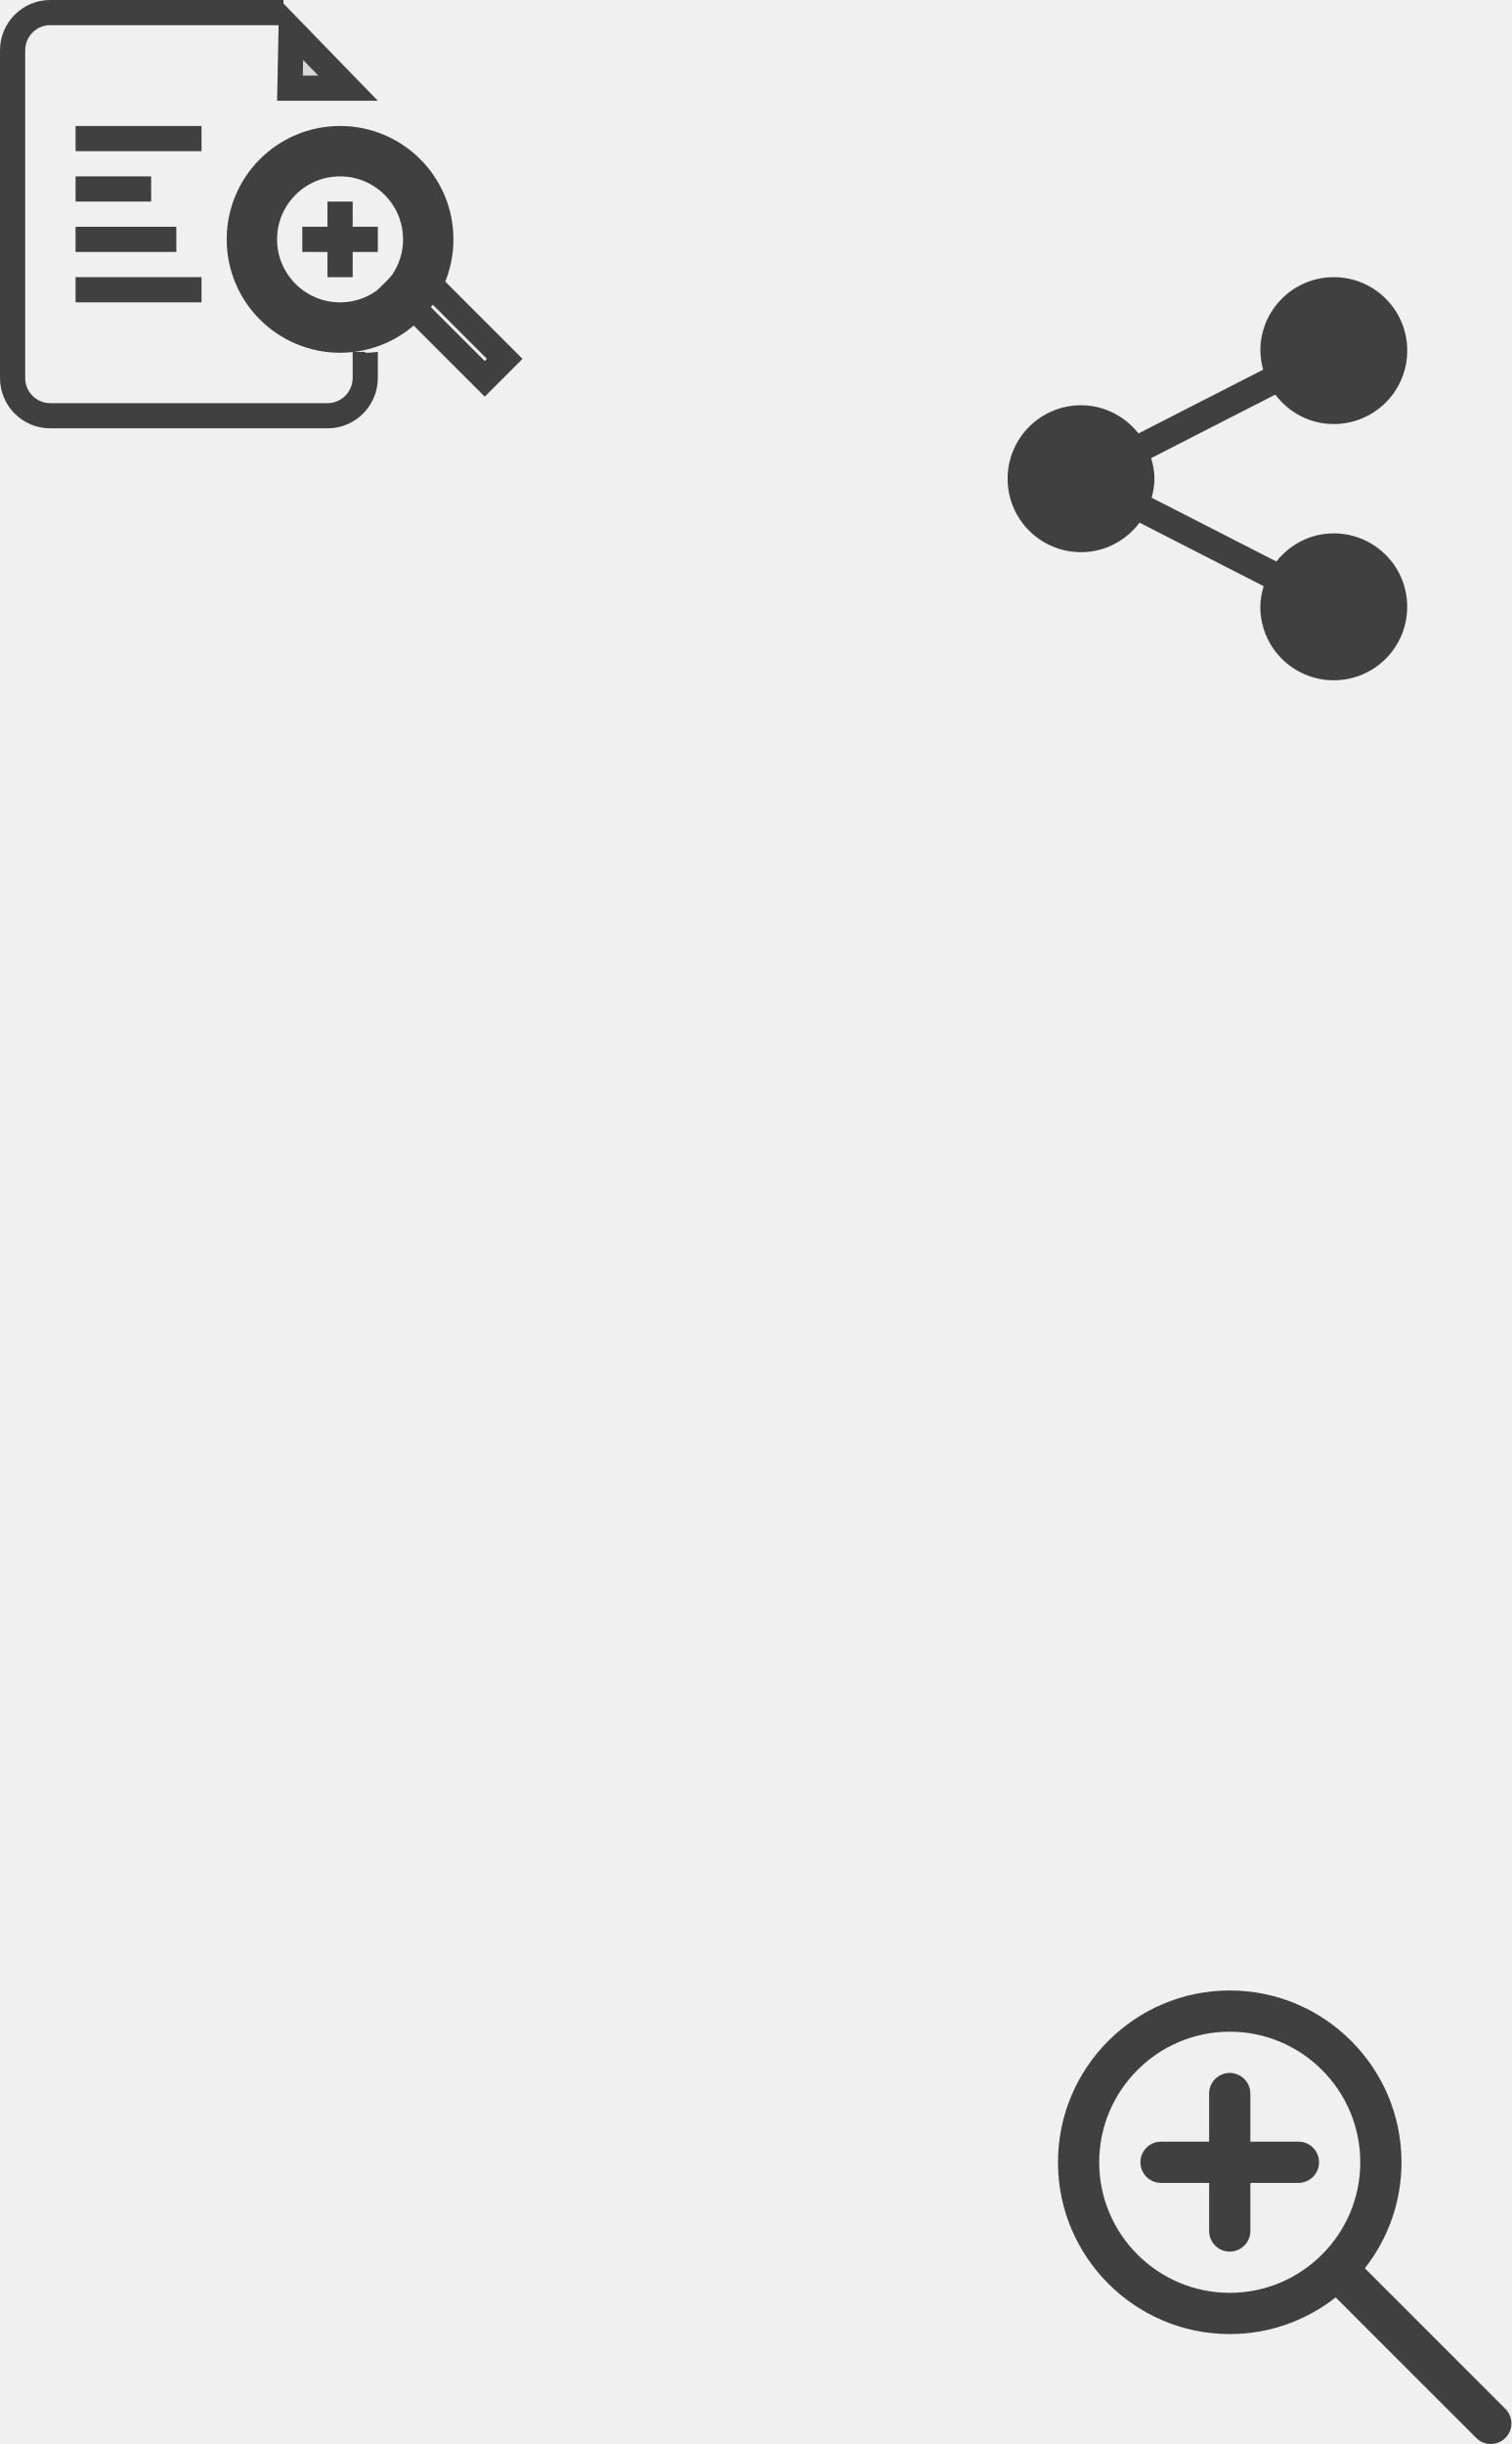
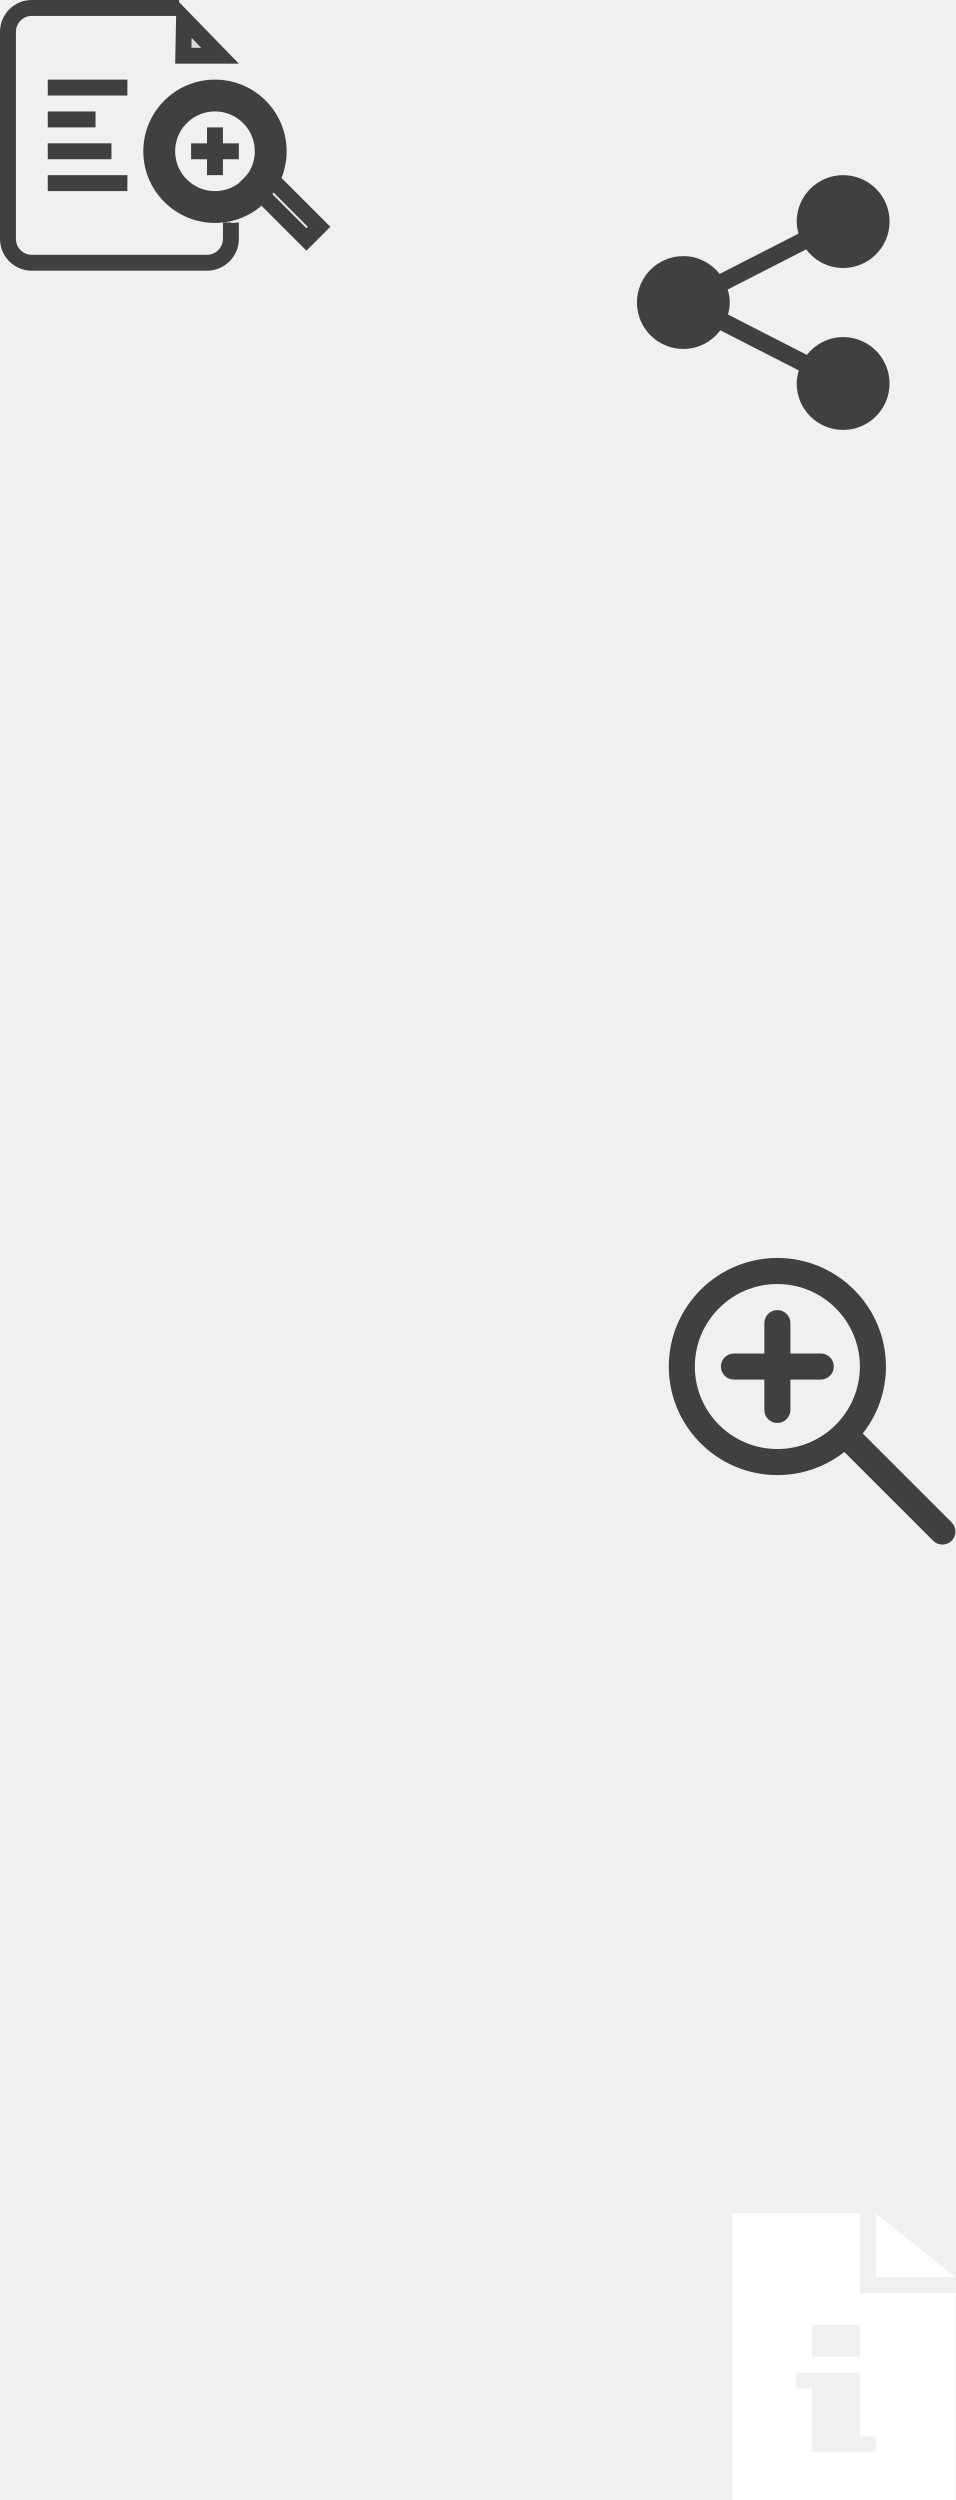
- <svg xmlns="http://www.w3.org/2000/svg" xmlns:xlink="http://www.w3.org/1999/xlink" width="60px" height="97px" viewBox="0 0 60 97" version="1.1">
+ <svg xmlns="http://www.w3.org/2000/svg" xmlns:xlink="http://www.w3.org/1999/xlink" width="60px" height="157px" viewBox="0 0 60 157" version="1.1">
  <defs>
    <circle id="path-1" cx="13.5" cy="10.5" r="4.5" />
    <mask id="mask-2" maskContentUnits="userSpaceOnUse" maskUnits="objectBoundingBox" x="0" y="0" width="9" height="9" fill="white">
      <use xlink:href="#path-1" />
    </mask>
    <rect id="path-3" x="13" y="9" width="1" height="3" />
    <mask id="mask-4" maskContentUnits="userSpaceOnUse" maskUnits="objectBoundingBox" x="0" y="0" width="1" height="3" fill="white">
      <use xlink:href="#path-3" />
    </mask>
    <rect id="path-5" x="12" y="10" width="3" height="1" />
    <mask id="mask-6" maskContentUnits="userSpaceOnUse" maskUnits="objectBoundingBox" x="0" y="0" width="3" height="1" fill="white">
      <use xlink:href="#path-5" />
    </mask>
    <rect id="path-7" x="16.811" y="10.871" width="2.121" height="6" />
    <mask id="mask-8" maskContentUnits="userSpaceOnUse" maskUnits="objectBoundingBox" x="0" y="0" width="2.121" height="6" fill="white">
      <use xlink:href="#path-7" />
    </mask>
    <path d="M11.252,1 L1.992,1 C0.893,1 0,1.895 0,3 L0,16 C0,17.11 0.892,18 1.992,18 L13.008,18 C14.107,18 15,17.103 15,15.996 L15,15.181 L15,14.965 C14.837,14.988 14.67,15 14.5,15" id="path-9" />
    <mask id="mask-10" maskContentUnits="userSpaceOnUse" maskUnits="objectBoundingBox" x="0" y="0" width="15" height="17" fill="white">
      <use xlink:href="#path-9" />
    </mask>
    <polygon id="path-11" points="11.081 0.963 15 5 11 5" />
    <mask id="mask-12" maskContentUnits="userSpaceOnUse" maskUnits="objectBoundingBox" x="0" y="0" width="4" height="4.037" fill="white">
      <use xlink:href="#path-11" />
    </mask>
  </defs>
  <g id="Final" stroke="none" stroke-width="1" fill="none" fill-rule="evenodd">
    <g id="new-icons" transform="translate(0, -1)">
-       <g id="Group-2">
-         <g id="zoom-icon">
-           <use id="Oval-11" stroke="#404040" mask="url(#mask-2)" stroke-width="4" xlink:href="#path-1" />
-           <use id="Rectangle-111" stroke="#404040" mask="url(#mask-4)" stroke-width="2" fill="#D8D8D8" xlink:href="#path-3" />
-           <use id="Rectangle-110" stroke="#404040" mask="url(#mask-6)" stroke-width="2" fill="#D8D8D8" xlink:href="#path-5" />
-           <use id="Rectangle-106" stroke="#404040" mask="url(#mask-8)" stroke-width="2" transform="translate(17.87132, 13.87132) rotate(-45) translate(-17.87132, -13.87132) " xlink:href="#path-7" />
-           <use id="Combined-Shape" stroke="#404040" mask="url(#mask-10)" stroke-width="2" xlink:href="#path-9" />
-           <use id="Rectangle-109" stroke="#404040" mask="url(#mask-12)" stroke-width="2" fill="#D8D8D8" xlink:href="#path-11" />
-           <polygon id="Line" fill="#404040" points="3 13 8 13 8 13 8 12 8 12 3 12 3 12 3 13" />
-           <polygon id="Line" fill="#404040" points="3 9 6 9 6 9 6 8 6 8 3 8 3 8 3 9" />
-           <polygon id="Line" fill="#404040" points="7 11 7 11 7 10 7 10 3 10 3 10 3 11 3 11" />
-           <polygon id="Line" fill="#404040" points="3 7 8 7 8 7 8 6 8 6 3 6 3 6 3 7" />
-         </g>
-         <g id="share" transform="translate(40, 12)" fill="#404040">
-           <g id="Capa_1">
-             <path d="M12.947,10.169 C12.021,10.169 11.204,10.61 10.67,11.286 L5.719,8.754 C5.784,8.512 5.83,8.263 5.83,8 C5.83,7.713 5.775,7.444 5.698,7.182 L10.627,4.661 C11.158,5.368 11.996,5.83 12.948,5.83 C14.56,5.83 15.865,4.525 15.865,2.914 C15.865,1.305 14.56,0 12.948,0 C11.34,0 10.034,1.305 10.034,2.914 C10.034,3.178 10.08,3.429 10.146,3.671 L5.195,6.203 C4.661,5.527 3.842,5.084 2.915,5.084 C1.304,5.084 0,6.39 0,8 C0,9.61 1.304,10.915 2.915,10.915 C3.868,10.915 4.705,10.452 5.238,9.744 L10.166,12.265 C10.088,12.526 10.032,12.798 10.032,13.085 C10.032,14.695 11.338,16 12.947,16 C14.559,16 15.863,14.695 15.863,13.085 C15.864,11.473 14.56,10.169 12.947,10.169 L12.947,10.169 Z" id="Shape" />
+       <g id="Group-3">
+         <g id="Group-2">
+           <g id="zoom-icon">
+             <use id="Oval-11" stroke="#404040" mask="url(#mask-2)" stroke-width="4" xlink:href="#path-1" />
+             <use id="Rectangle-111" stroke="#404040" mask="url(#mask-4)" stroke-width="2" fill="#D8D8D8" xlink:href="#path-3" />
+             <use id="Rectangle-110" stroke="#404040" mask="url(#mask-6)" stroke-width="2" fill="#D8D8D8" xlink:href="#path-5" />
+             <use id="Rectangle-106" stroke="#404040" mask="url(#mask-8)" stroke-width="2" transform="translate(17.87132, 13.87132) rotate(-45) translate(-17.87132, -13.87132) " xlink:href="#path-7" />
+             <use id="Combined-Shape" stroke="#404040" mask="url(#mask-10)" stroke-width="2" xlink:href="#path-9" />
+             <use id="Rectangle-109" stroke="#404040" mask="url(#mask-12)" stroke-width="2" fill="#D8D8D8" xlink:href="#path-11" />
+             <polygon id="Line" fill="#404040" points="3 13 8 13 8 13 8 12 8 12 3 12 3 12 3 13" />
+             <polygon id="Line" fill="#404040" points="3 9 6 9 6 9 6 8 6 8 3 8 3 8 3 9" />
+             <polygon id="Line" fill="#404040" points="7 11 7 11 7 10 7 10 3 10 3 10 3 11 3 11" />
+             <polygon id="Line" fill="#404040" points="3 7 8 7 8 7 8 6 8 6 3 6 3 6 3 7" />
+           </g>
+           <g id="share" transform="translate(40, 12)" fill="#404040">
+             <g id="Capa_1">
+               <path d="M12.947,10.169 C12.021,10.169 11.204,10.61 10.67,11.286 L5.719,8.754 C5.784,8.512 5.83,8.263 5.83,8 C5.83,7.713 5.775,7.444 5.698,7.182 L10.627,4.661 C11.158,5.368 11.996,5.83 12.948,5.83 C14.56,5.83 15.865,4.525 15.865,2.914 C15.865,1.305 14.56,0 12.948,0 C11.34,0 10.034,1.305 10.034,2.914 C10.034,3.178 10.08,3.429 10.146,3.671 L5.195,6.203 C4.661,5.527 3.842,5.084 2.915,5.084 C1.304,5.084 0,6.39 0,8 C0,9.61 1.304,10.915 2.915,10.915 C3.868,10.915 4.705,10.452 5.238,9.744 L10.166,12.265 C10.088,12.526 10.032,12.798 10.032,13.085 C10.032,14.695 11.338,16 12.947,16 C14.559,16 15.863,14.695 15.863,13.085 C15.864,11.473 14.56,10.169 12.947,10.169 L12.947,10.169 Z" id="Shape" />
+             </g>
+           </g>
+           <g id="zoom-in" transform="translate(42, 80)" fill="#404040">
+             <g id="Capa_1">
+               <g id="Group">
+                 <path d="M17.76,16.603 L12.182,11.025 C13.093,9.865 13.637,8.404 13.637,6.819 C13.637,3.059 10.578,0 6.818,0 C3.059,0 0,3.059 0,6.819 C0,10.578 3.059,13.637 6.818,13.637 C8.404,13.637 9.865,13.093 11.024,12.182 L16.603,17.76 C16.763,17.92 16.972,18 17.182,18 C17.391,18 17.601,17.92 17.76,17.76 C18.08,17.441 18.08,16.923 17.76,16.603 L17.76,16.603 Z M1.636,6.819 C1.636,3.961 3.961,1.636 6.818,1.636 C9.676,1.636 12.001,3.961 12.001,6.818 C12.001,9.676 9.676,12 6.818,12 C3.961,12.001 1.636,9.676 1.636,6.819 L1.636,6.819 Z" id="Shape" />
+                 <path d="M9.546,6 L7.637,6 L7.637,4.091 C7.637,3.639 7.27,3.273 6.818,3.273 C6.367,3.273 6,3.639 6,4.091 L6,6 L4.091,6 C3.639,6 3.273,6.367 3.273,6.818 C3.273,7.27 3.639,7.637 4.091,7.637 L6,7.637 L6,9.546 C6,9.998 6.367,10.364 6.818,10.364 C7.27,10.364 7.637,9.998 7.637,9.546 L7.637,7.637 L9.546,7.637 C9.998,7.637 10.364,7.27 10.364,6.818 C10.364,6.367 9.998,6 9.546,6 L9.546,6 Z" id="Shape" />
+               </g>
+             </g>
          </g>
        </g>
-         <g id="zoom-in" transform="translate(42, 80)" fill="#404040">
-           <g id="Capa_1">
-             <g id="Group">
-               <path d="M17.76,16.603 L12.182,11.025 C13.093,9.865 13.637,8.404 13.637,6.819 C13.637,3.059 10.578,0 6.818,0 C3.059,0 0,3.059 0,6.819 C0,10.578 3.059,13.637 6.818,13.637 C8.404,13.637 9.865,13.093 11.024,12.182 L16.603,17.76 C16.763,17.92 16.972,18 17.182,18 C17.391,18 17.601,17.92 17.76,17.76 C18.08,17.441 18.08,16.923 17.76,16.603 L17.76,16.603 Z M1.636,6.819 C1.636,3.961 3.961,1.636 6.818,1.636 C9.676,1.636 12.001,3.961 12.001,6.818 C12.001,9.676 9.676,12 6.818,12 C3.961,12.001 1.636,9.676 1.636,6.819 L1.636,6.819 Z" id="Shape" />
-               <path d="M9.546,6 L7.637,6 L7.637,4.091 C7.637,3.639 7.27,3.273 6.818,3.273 C6.367,3.273 6,3.639 6,4.091 L6,6 L4.091,6 C3.639,6 3.273,6.367 3.273,6.818 C3.273,7.27 3.639,7.637 4.091,7.637 L6,7.637 L6,9.546 C6,9.998 6.367,10.364 6.818,10.364 C7.27,10.364 7.637,9.998 7.637,9.546 L7.637,7.637 L9.546,7.637 C9.998,7.637 10.364,7.27 10.364,6.818 C10.364,6.367 9.998,6 9.546,6 L9.546,6 Z" id="Shape" />
-             </g>
-           </g>
+         <g id="ic_metadata" transform="translate(46, 140)" fill="#FFFFFF">
+           <path d="M8,0 L0,0 L0,18 L14,18 L14,5 L8,5 L8,-2.77555756e-16 Z M5,10 L8,10 L8,15 L5,15 L5,10 Z M4,10 L5,10 L5,11 L4,11 L4,10 Z M8,14 L9,14 L9,15 L8,15 L8,14 Z M5,7 L8,7 L8,9 L5,9 L5,7 Z M9,0 L9,4 L14,4 L9,0 Z" />
        </g>
      </g>
    </g>
  </g>
</svg>
